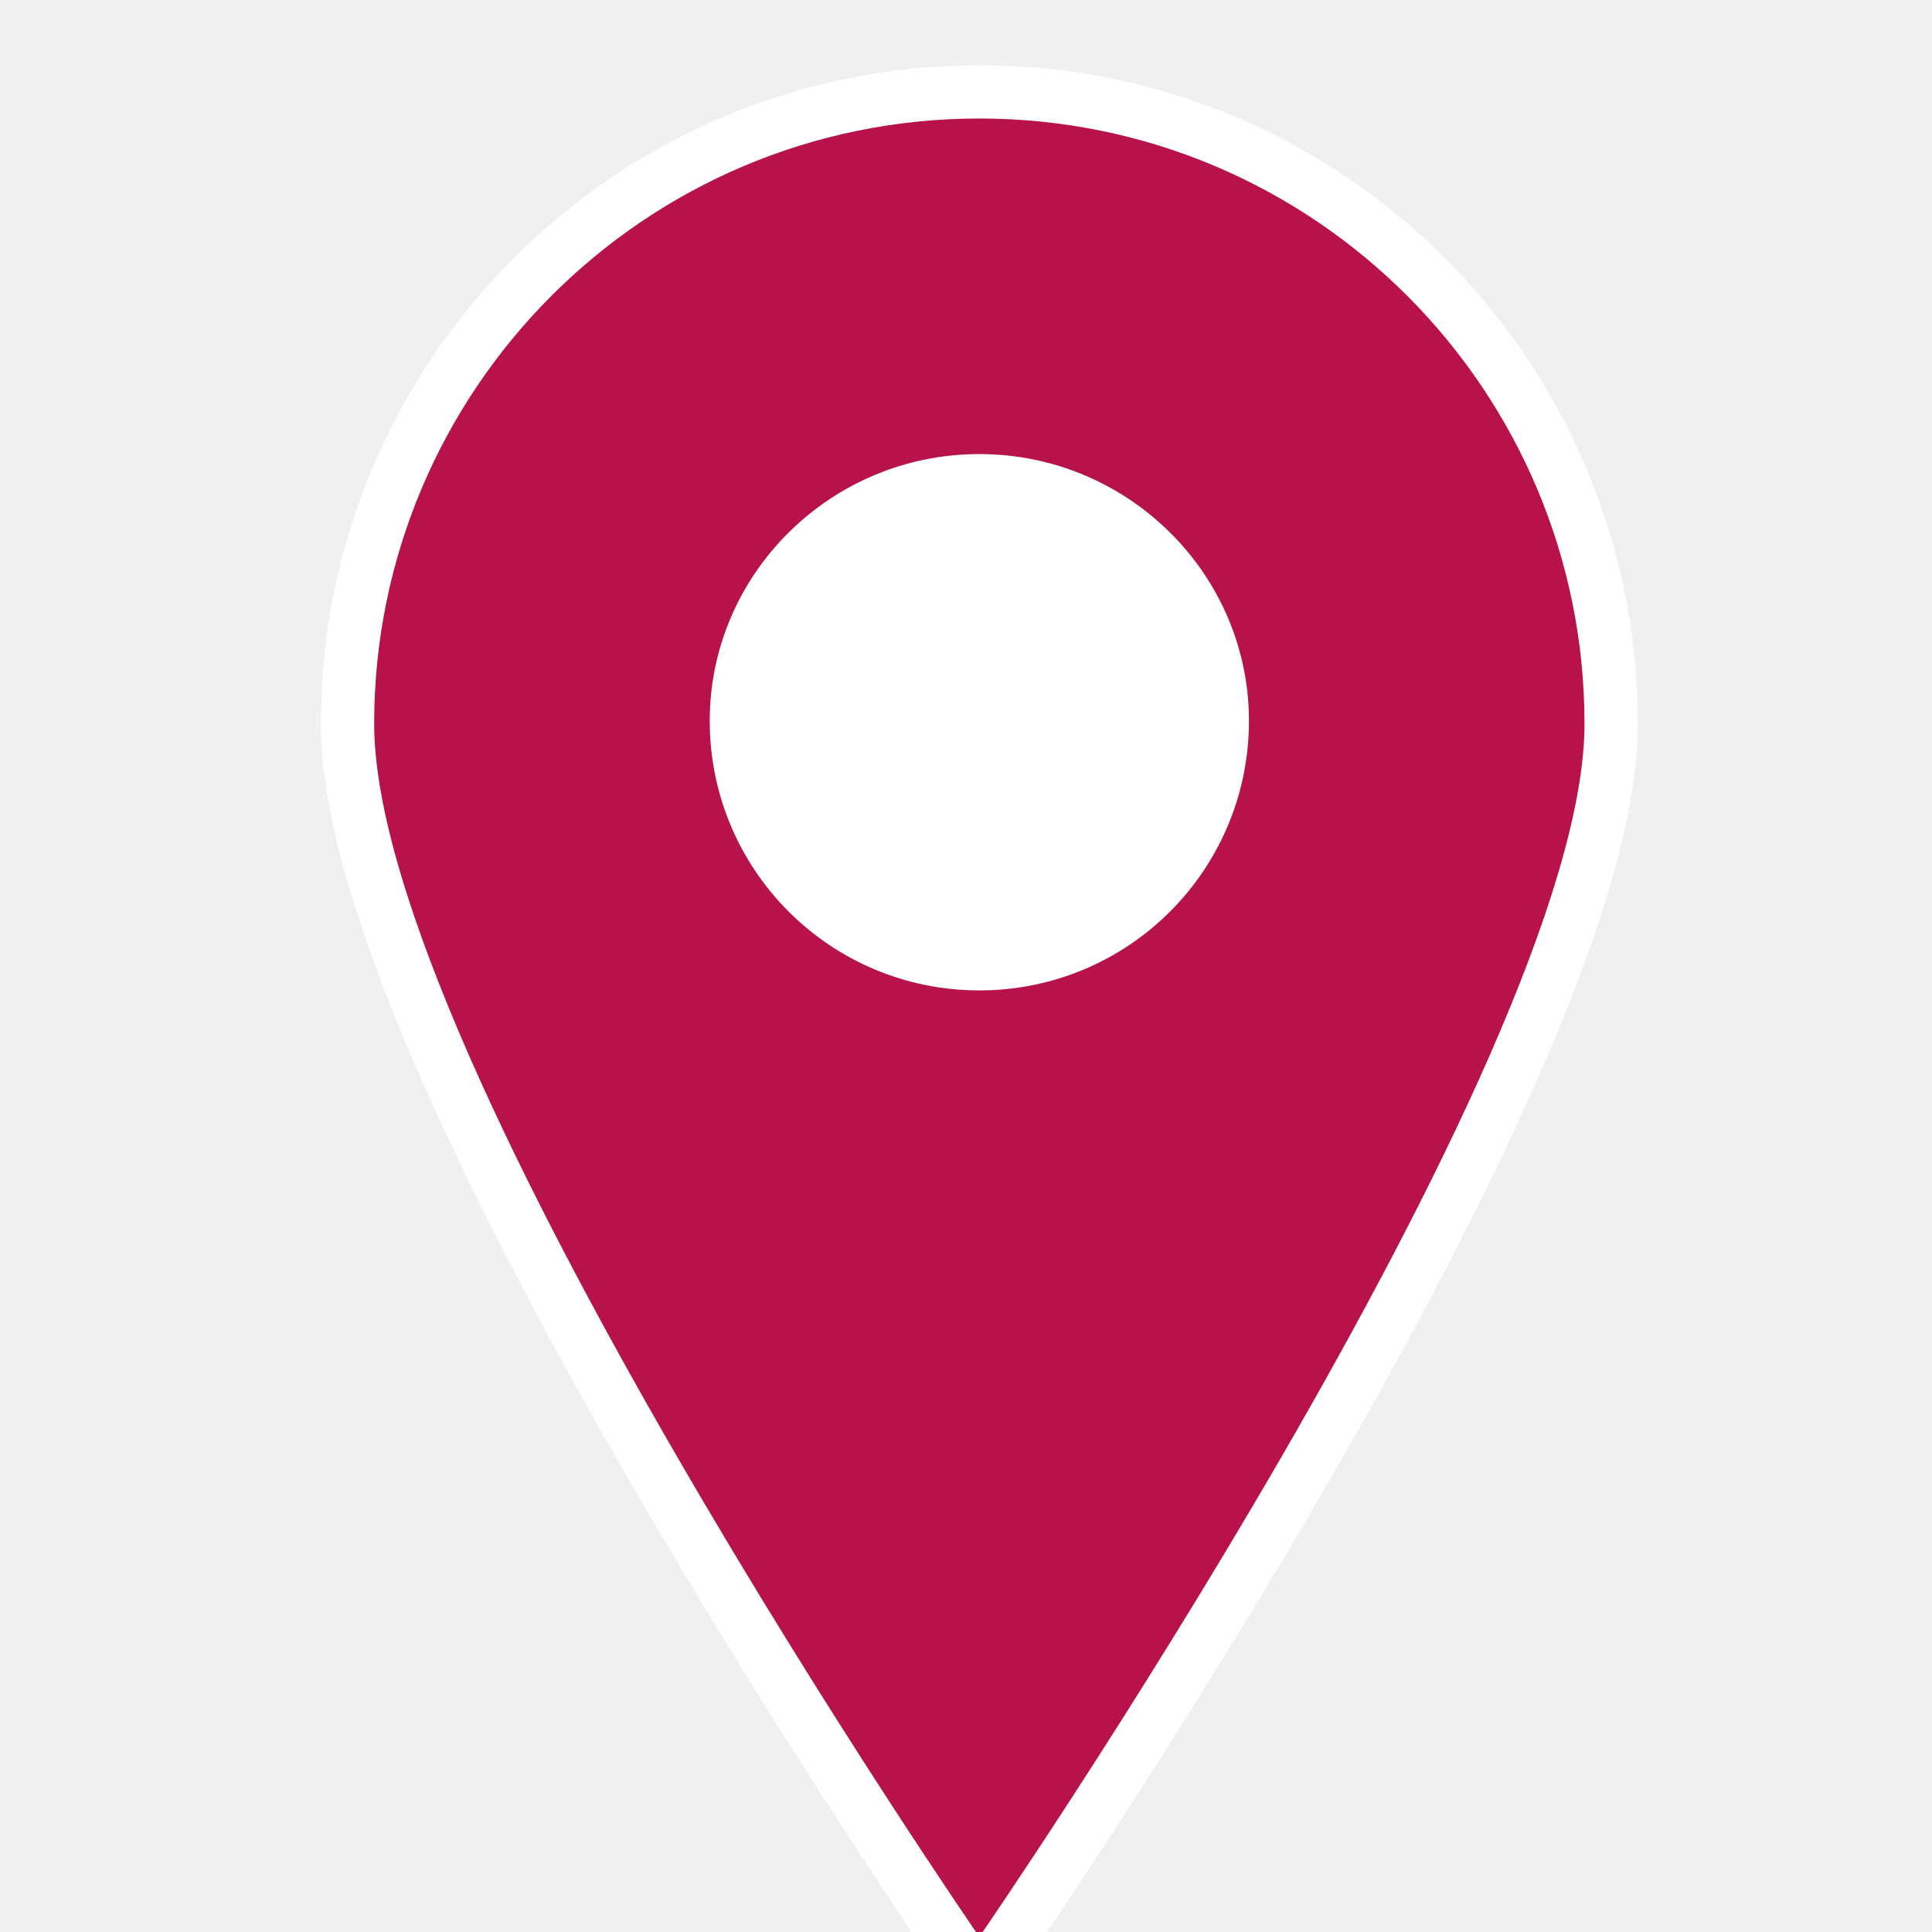
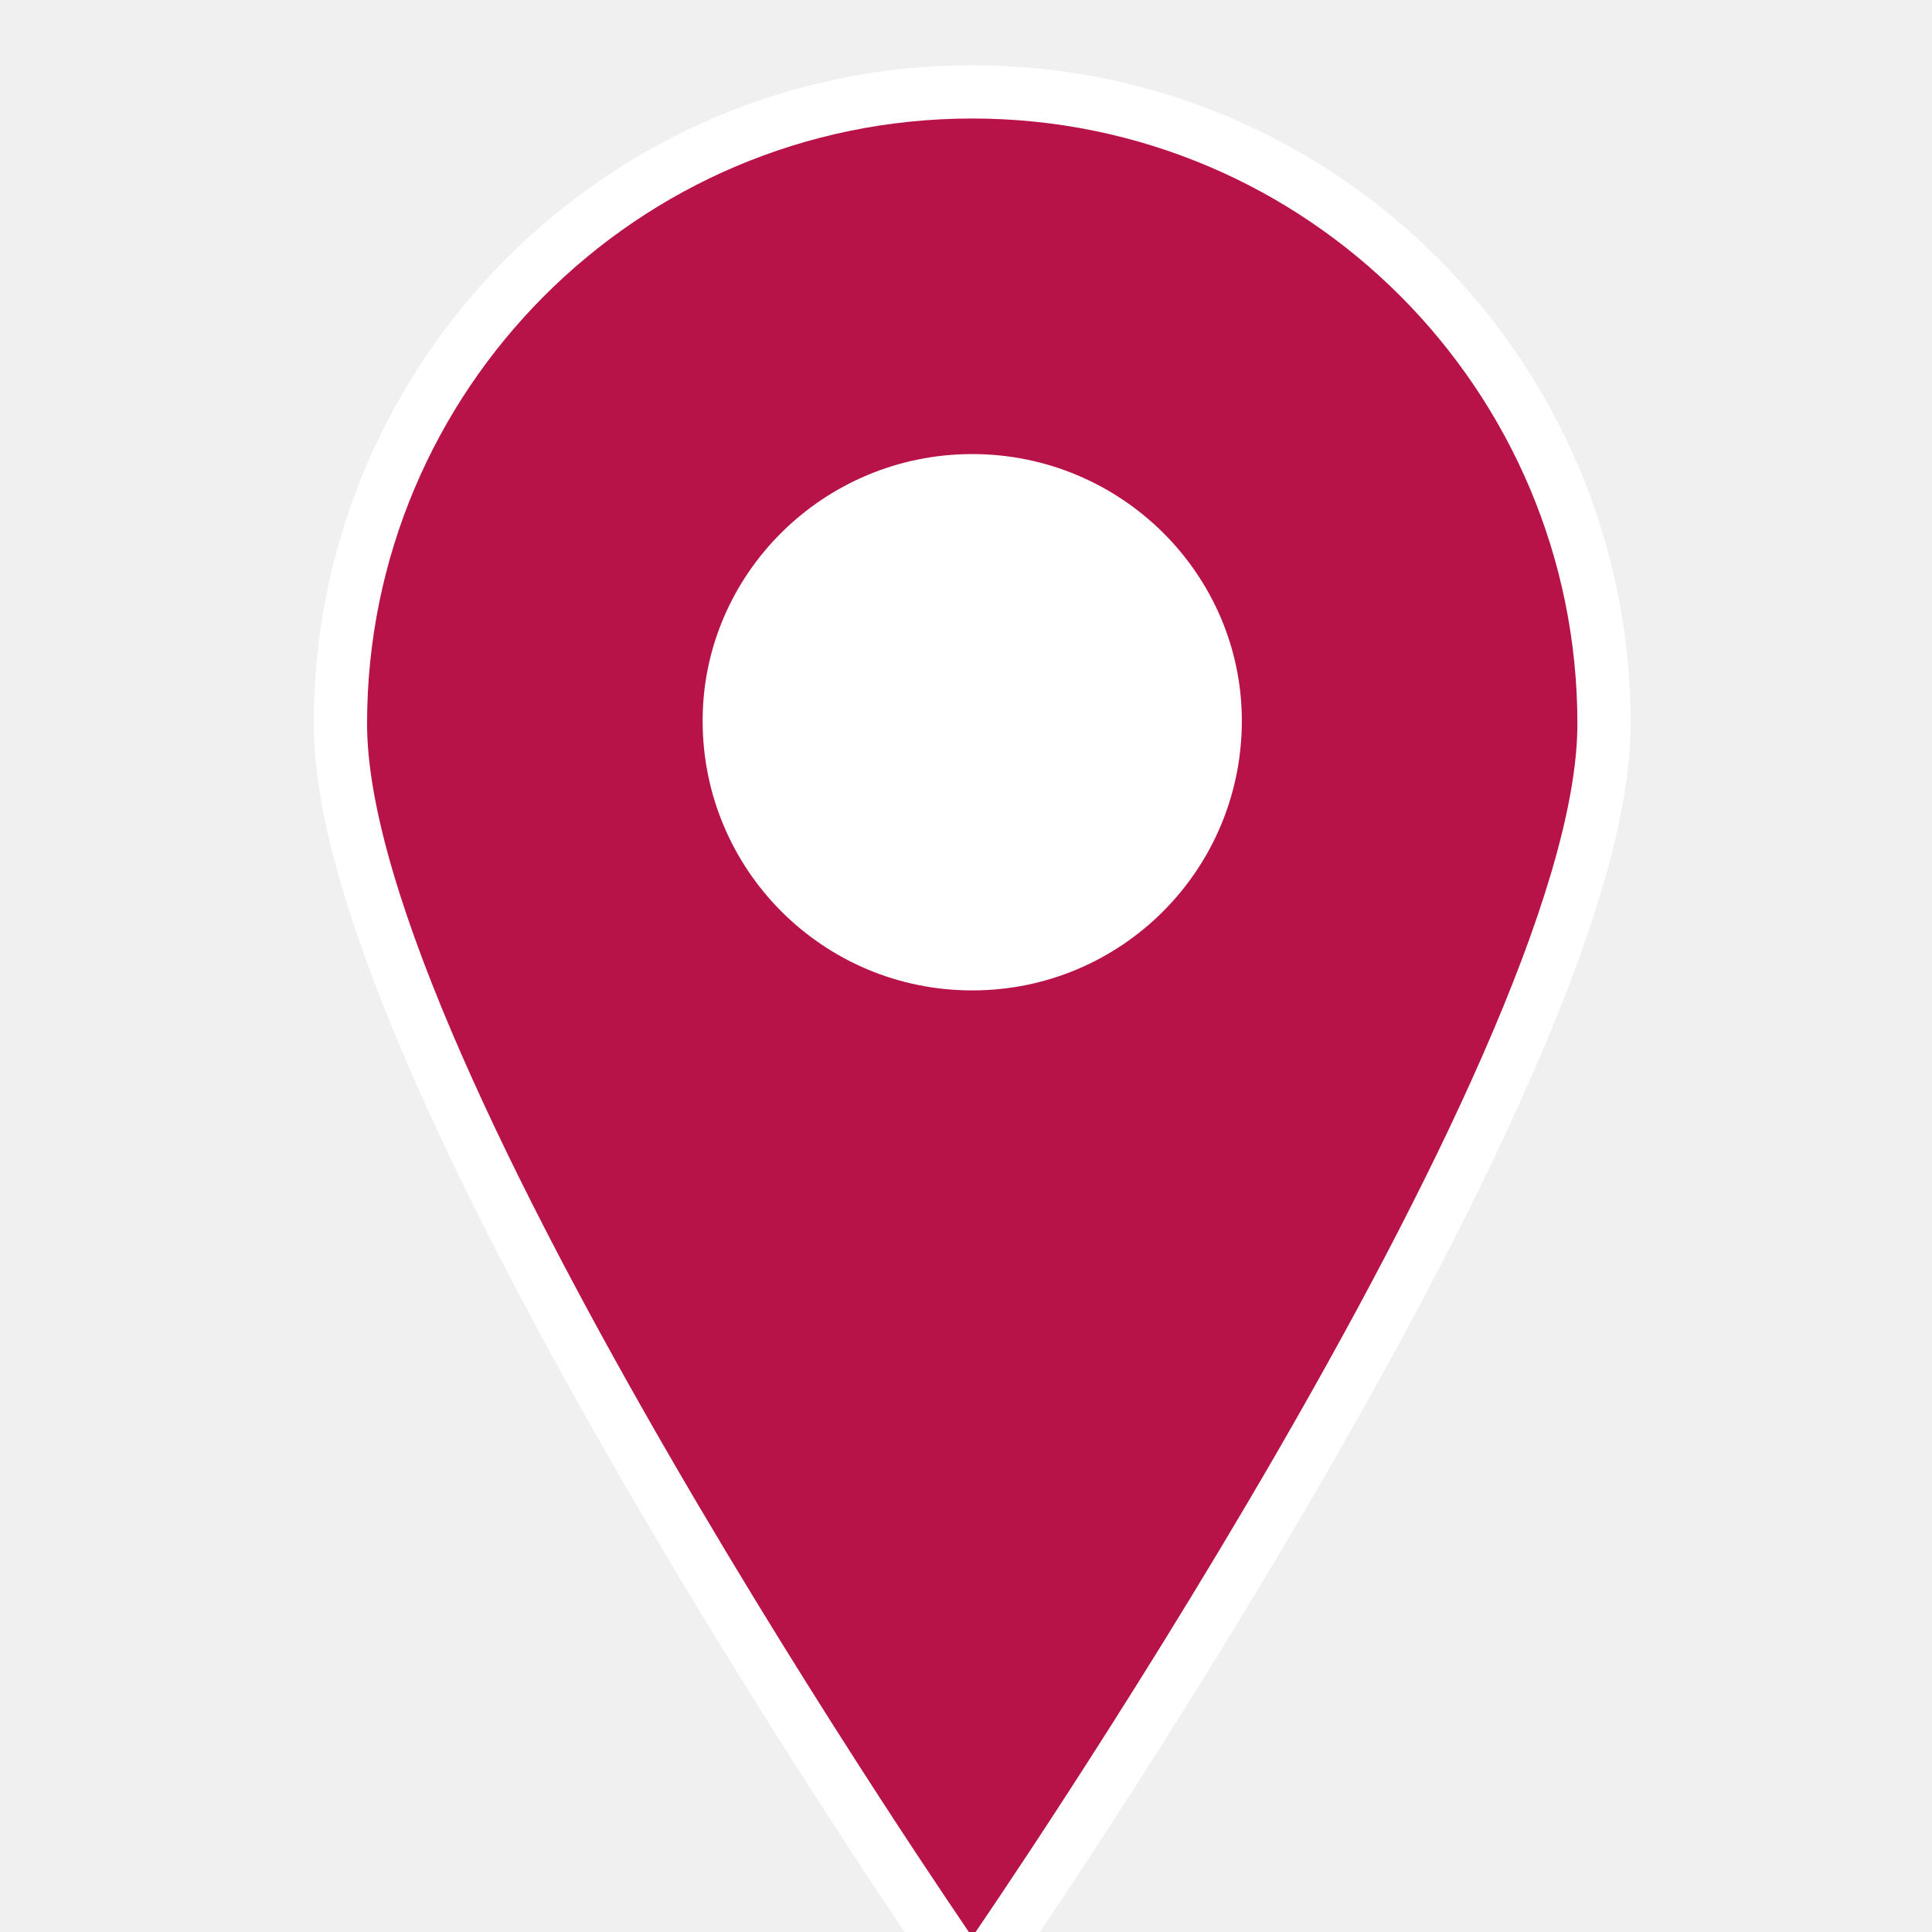
- <svg xmlns="http://www.w3.org/2000/svg" width="25" height="25" viewBox="-28 -64 1088 1088">
+ <svg xmlns="http://www.w3.org/2000/svg" width="25" height="25" viewBox="-24 -64 1088 1088">
  <path fill="#ffffff" stroke="#ffffff" stroke-width="60" d="M864.309 343.535c0 188.974-340.8 683.218-340.8 683.218s-340.8-494.245-340.8-683.218c0-187.359 151.826-340.8 340.8-340.8s340.8 153.441 340.8 340.8z" />
  <path fill="#b81349" d="M864.309 343.535c0 188.974-340.8 683.218-340.8 683.218s-340.8-494.245-340.8-683.218c0-187.359 151.826-340.8 340.8-340.8s340.8 153.441 340.8 340.8zM675.336 341.92c0-82.372-67.839-150.211-151.826-150.211-83.991 0-151.826 67.836-151.826 150.211 0 83.991 67.836 151.826 151.826 151.826 83.987 0 151.826-67.839 151.826-151.826z" />
</svg>
